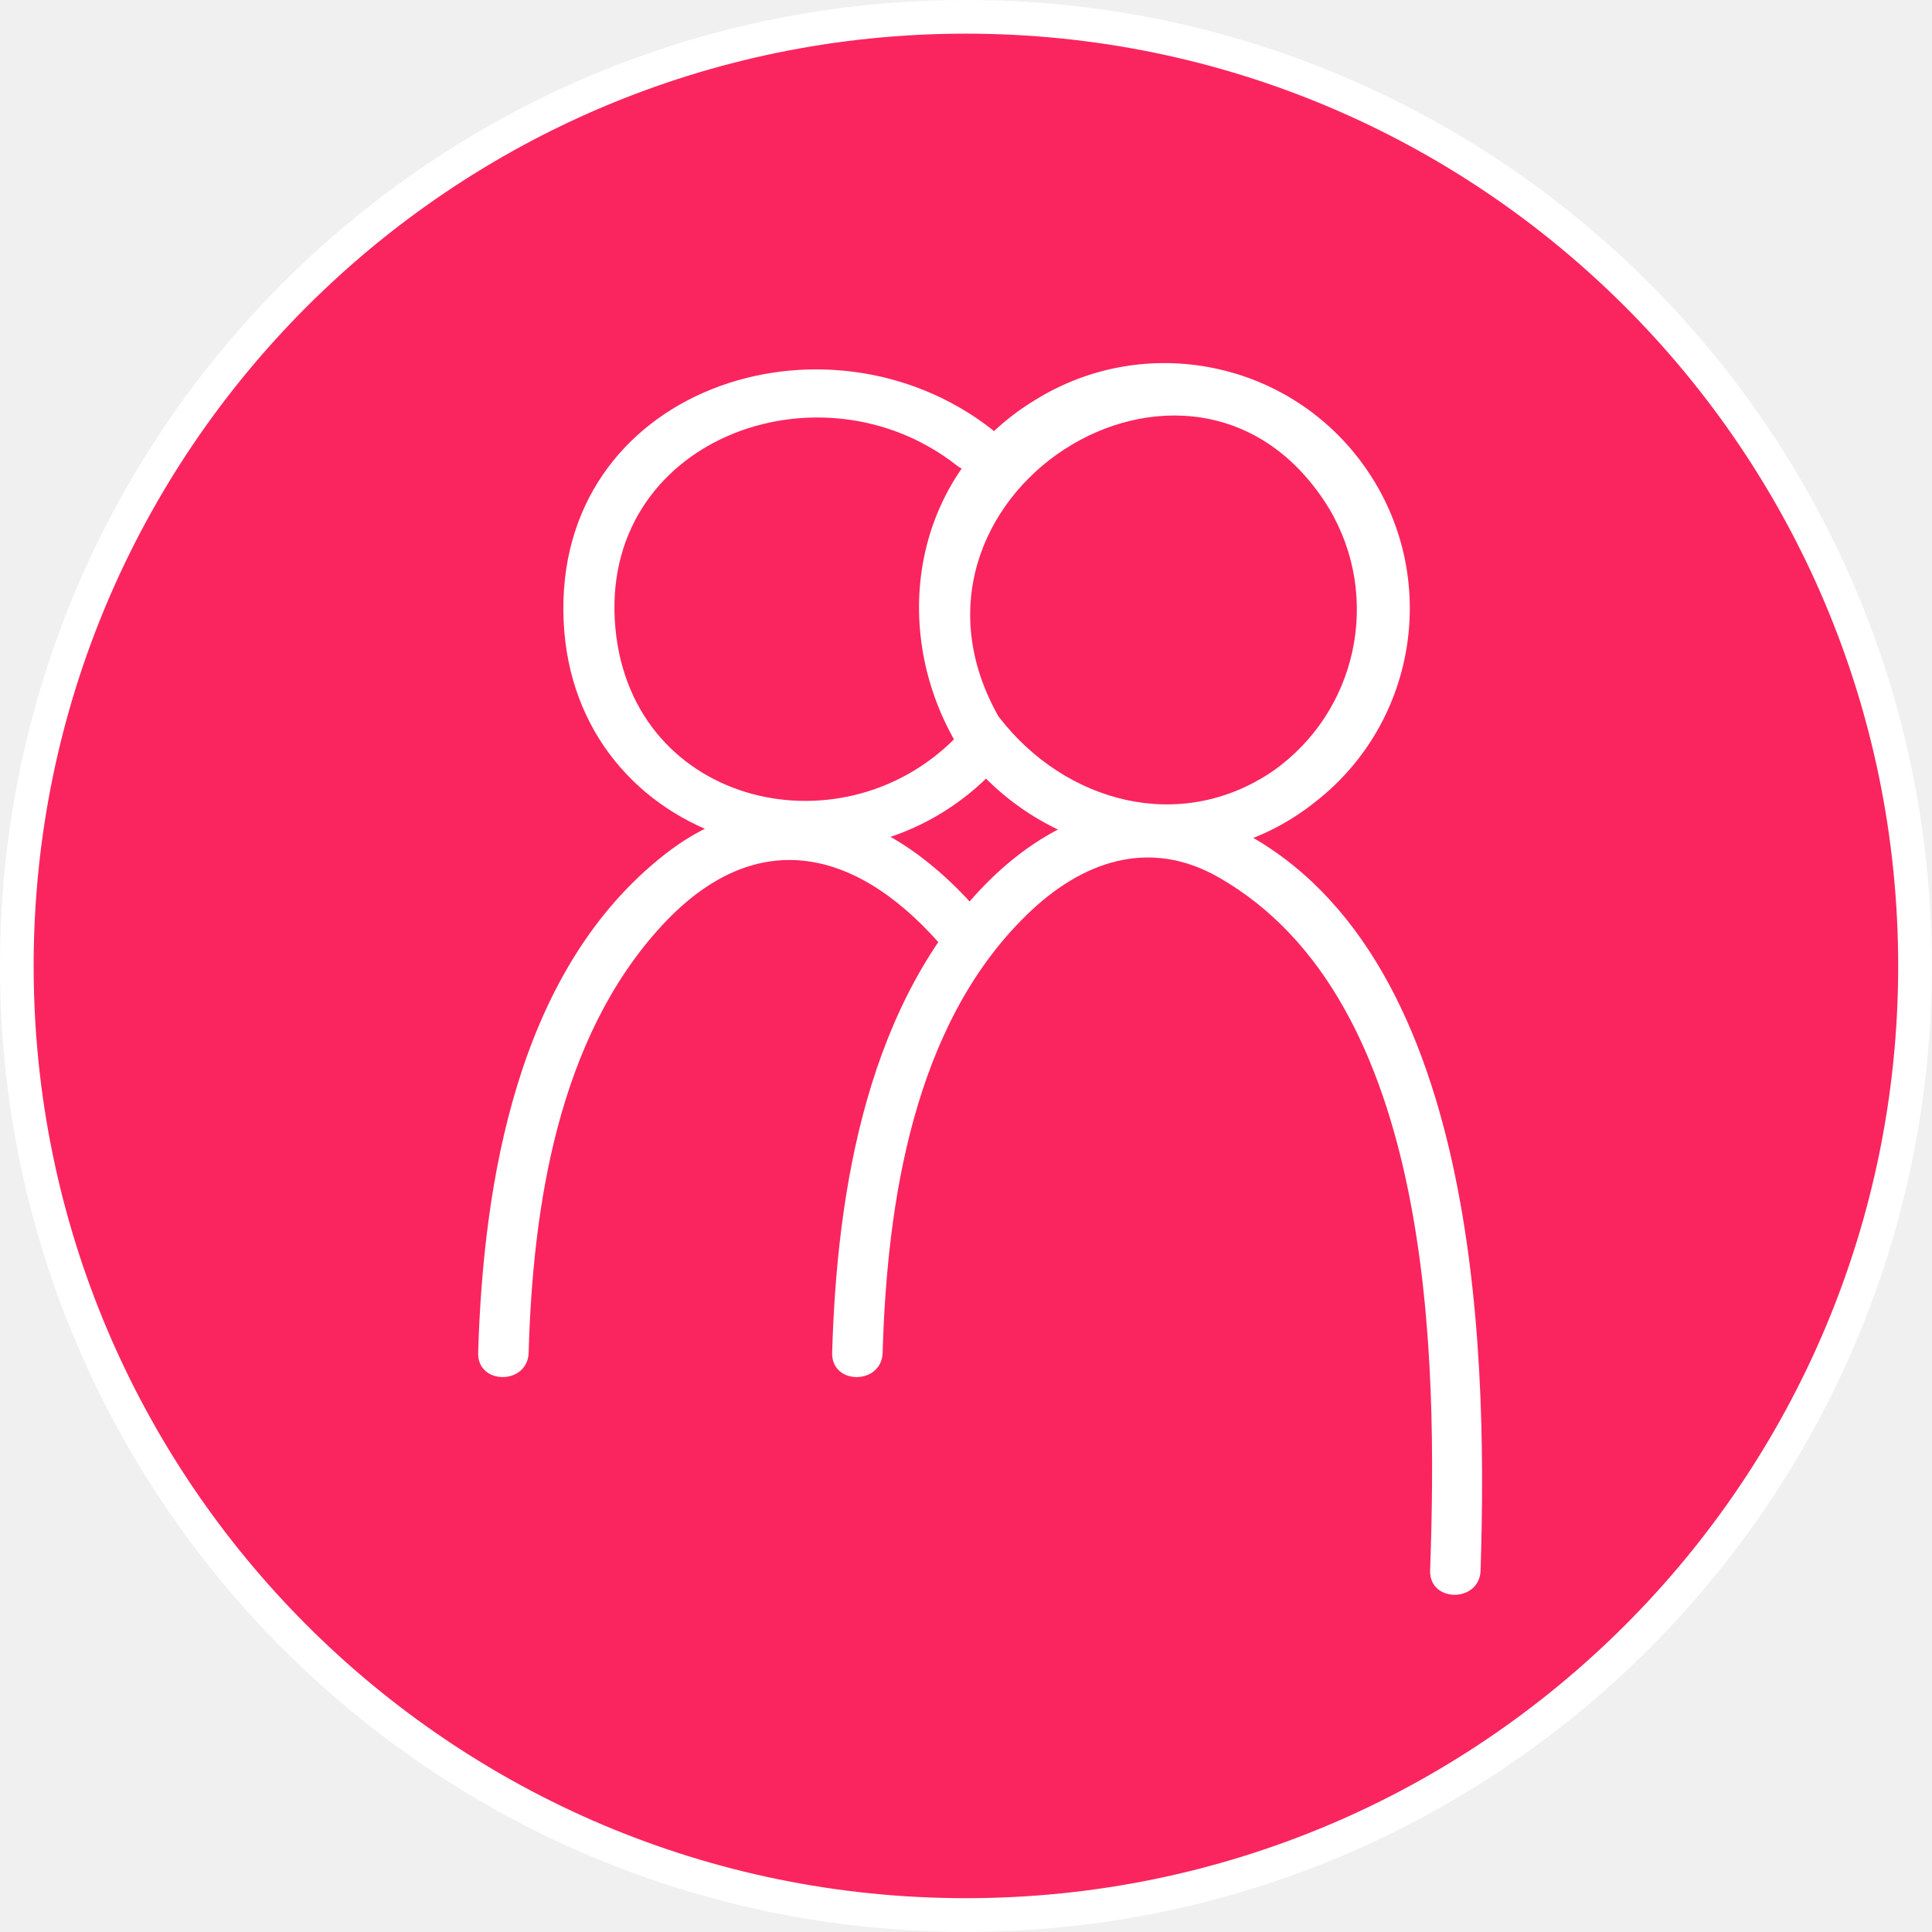
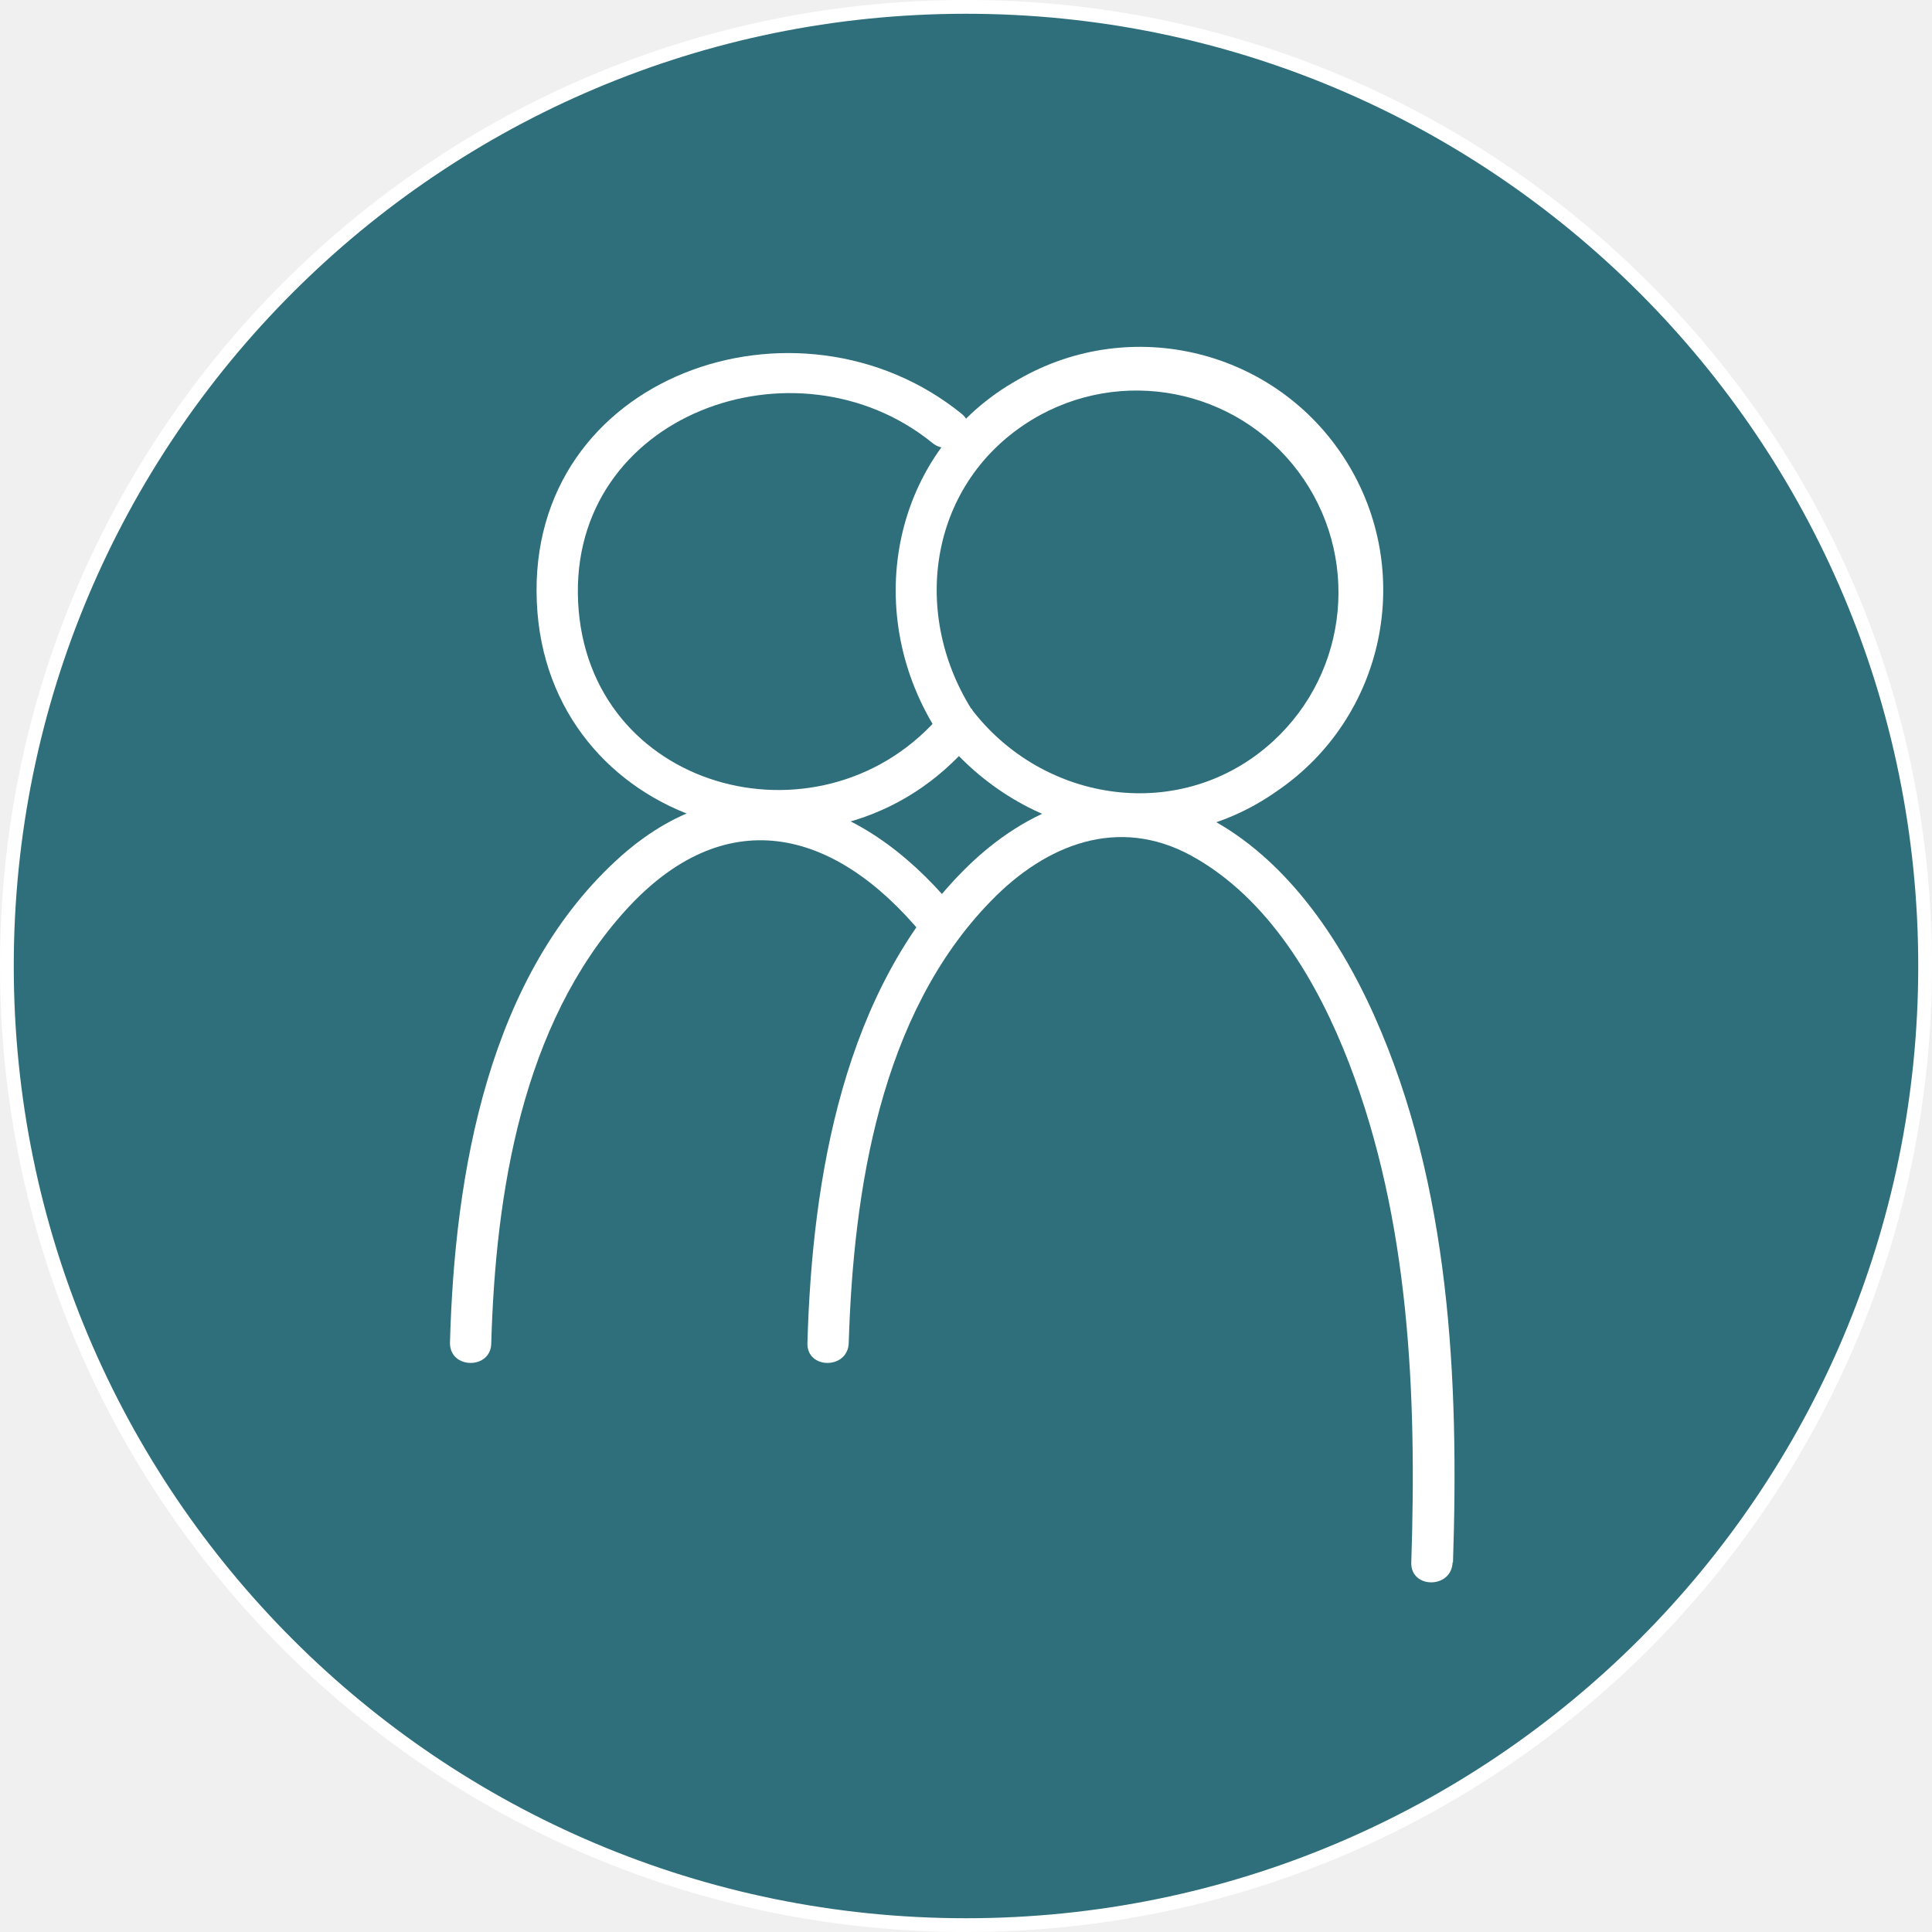
- <svg xmlns="http://www.w3.org/2000/svg" viewBox="0 0 114.83 114.83">
+ <svg xmlns="http://www.w3.org/2000/svg" viewBox="0 0 140.36 140.36">
  <defs>
-     <style>.cls-1{fill:#fa255e;stroke:#fff;stroke-miterlimit:10;stroke-width:2px;}.cls-2{fill:#fff;}</style>
+     <style>.cls-1,.cls-2{fill:#2f6f7b;}.cls-1{stroke:#fff;stroke-miterlimit:10;}.cls-3{fill:#fff;}</style>
  </defs>
  <g id="Layer_2" data-name="Layer 2">
    <g id="Layer_1-2" data-name="Layer 1">
-       <circle class="cls-1" cx="57.41" cy="57.41" r="56.41" />
-       <path class="cls-2" d="M57.11,43.52C50.36,50.86,37.59,48,36.58,37.37c-1.07-11.2,12.11-16.12,20.28-9.71,1.5,1.18,3.63-.93,2.12-2.12-9.89-7.76-26.1-2.45-25.48,11.38C34.11,50.3,50.58,55,59.23,45.64c1.31-1.42-.81-3.54-2.12-2.12Z" />
-       <path class="cls-2" d="M58.42,54.48c-5.32-6.36-12.57-9-19.34-3.35C30.75,58,28.72,70.22,28.42,80.4c-.06,1.93,2.94,1.93,3,0,.25-8.72,1.75-18.71,7.93-25.4,5.64-6.1,11.77-4.6,16.94,1.6,1.24,1.48,3.36-.65,2.13-2.12Z" />
-       <path class="cls-2" d="M59.59,43C51.5,29.67,71,17.14,79,30.23a11.74,11.74,0,0,1-3.33,15.59c-5.53,3.78-12.37,1.87-16.27-3.17-1.18-1.53-3.29.61-2.12,2.12,5,6.48,14.33,8.15,20.91,2.88A14.58,14.58,0,0,0,61.53,23.77c-7.3,4.42-8.82,13.64-4.53,20.69,1,1.65,3.6.14,2.59-1.51Z" />
-       <path class="cls-2" d="M88,93.31c.44-13.67-.17-38.12-15.71-44.6-4.91-2.05-9.78,0-13.41,3.54-7.3,7.17-9.14,18.39-9.42,28.15-.06,1.93,2.94,1.93,3,0,.26-8.92,1.83-19.45,8.54-26,3.29-3.23,7.32-4.61,11.44-2.25,12.86,7.35,13,28.69,12.56,41.19-.06,1.93,2.94,1.93,3,0Z" />
+       <circle class="cls-1" cx="70.18" cy="70.18" r="69.68" />
+       <path class="cls-2" d="M69.11,53.33A16.17,16.17,0,1,1,56.63,26.87c4.22,0,9.29,1.61,12.17,4.25" />
+       <path class="cls-3" d="M68.05,52.27C59.4,61.88,42.67,57.38,42,43.74S57.85,24.16,67.74,32.18c1.48,1.21,3.62-.9,2.12-2.12C58,20.46,38.28,27.21,39,43.74,39.68,59.89,59.71,66,70.17,54.39c1.29-1.43-.82-3.56-2.12-2.12Z" />
+       <path class="cls-2" d="M68.11,66.86c-3.94-5.07-8.26-7.24-11.48-7.64-8.61-1.09-22,10.62-22.41,38.35" />
+       <path class="cls-3" d="M69.17,65.8c-6.68-8-15.74-10.92-24-3.65-9.72,8.61-12.15,23.14-12.48,35.42,0,1.93,3,1.93,3,0C36,86.76,37.9,74.42,45.49,66.09c7.07-7.76,15-6.11,21.55,1.83,1.24,1.49,3.35-.64,2.13-2.12Z" />
+       <path class="cls-2" d="M69.27,52.25a16.17,16.17,0,1,1,13.3,7,16.15,16.15,0,0,1-13.3-7" />
+       <path class="cls-3" d="M70.56,51.49c-4.44-7.13-3-16.49,4.42-21A14.67,14.67,0,0,1,92.47,53.87c-6.57,6-16.65,4.54-21.91-2.38C69.41,50,66.81,51.47,68,53c5.9,7.77,16.56,10.27,24.79,4.46A17.67,17.67,0,0,0,74,27.56C64.8,32.68,62.55,44.29,68,53c1,1.64,3.62.14,2.59-1.51Z" />
+       <path class="cls-2" d="M104.06,113.51c1.61-41.12-13.4-53.27-21.49-54.29C74,58.13,60.62,69.84,60.16,97.57" />
+       <path class="cls-3" d="M105.56,113.51c.44-13.27-.21-27.38-5.71-39.7-2.74-6.13-7.09-12.4-13.5-15.07-5.9-2.46-11.77,0-16.13,4.28C61.27,71.83,59,85.58,58.66,97.57c-.06,1.93,2.94,1.93,3,0C62,86.53,63.93,73.71,72,65.45c4-4.12,9.23-6.17,14.52-3.3,5.66,3.09,9.24,9.26,11.49,15.09,4.41,11.46,4.92,24.13,4.52,36.27-.07,1.93,2.93,1.93,3,0Z" />
    </g>
  </g>
</svg>
